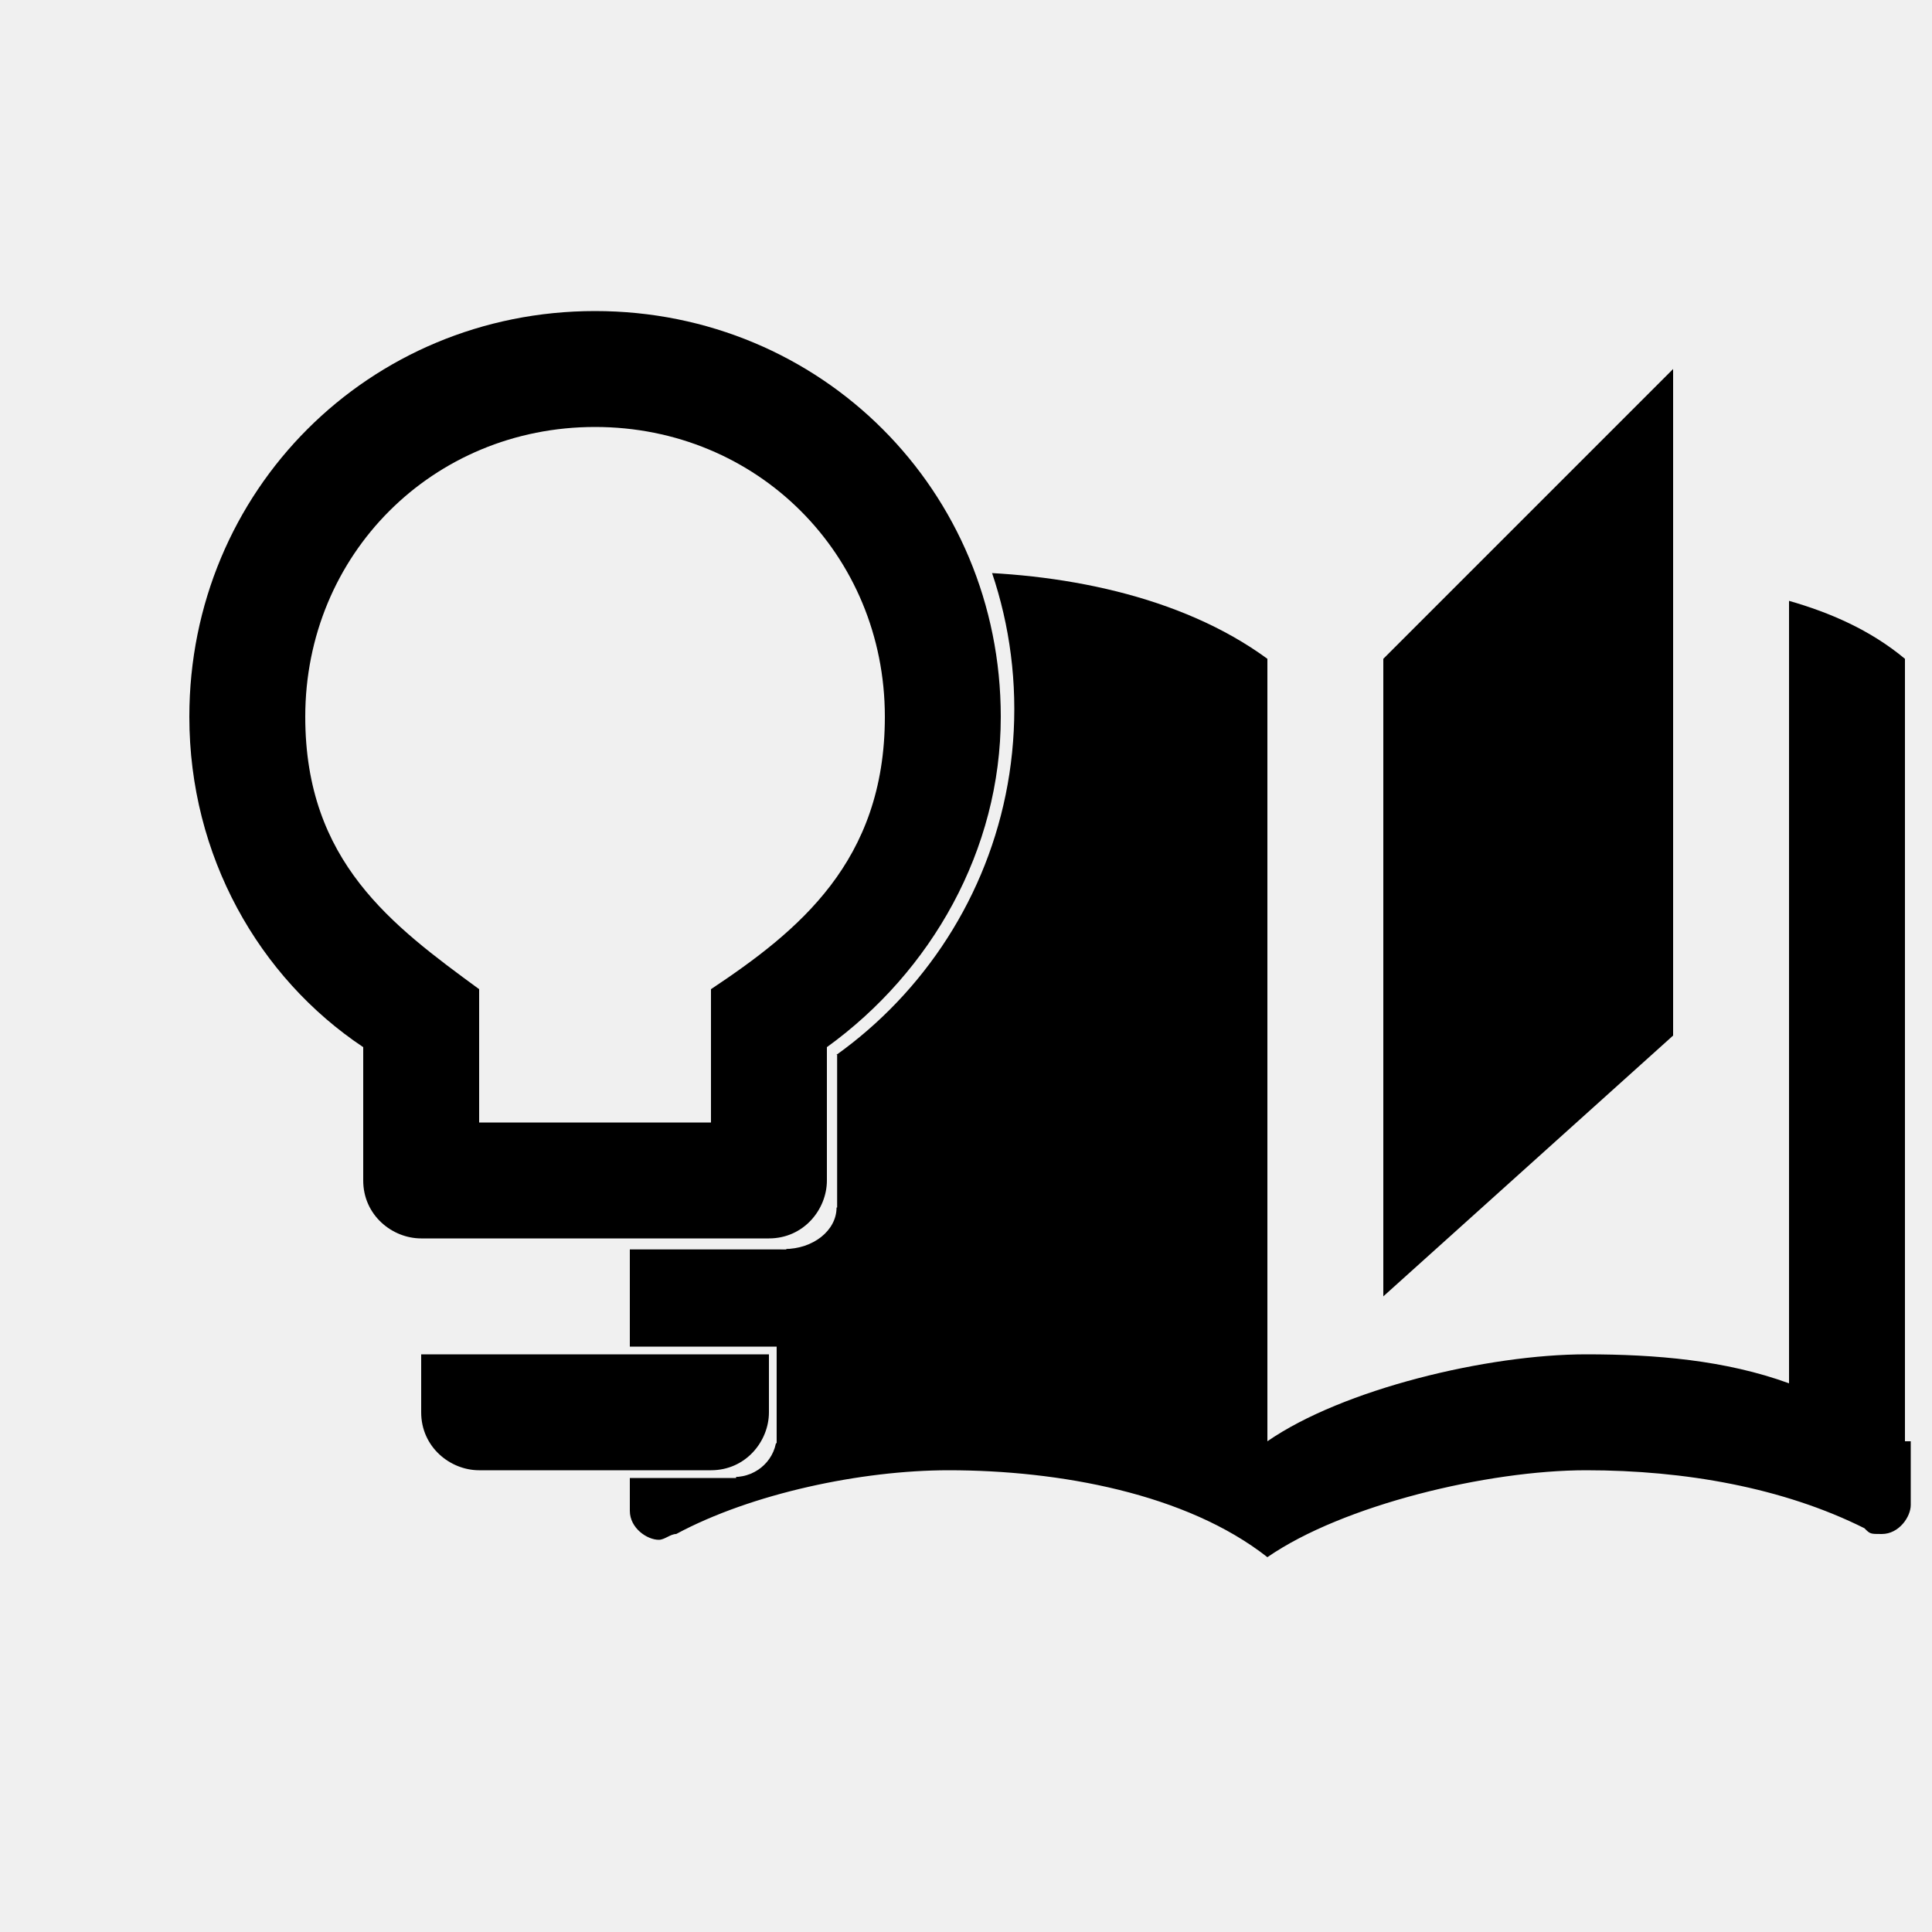
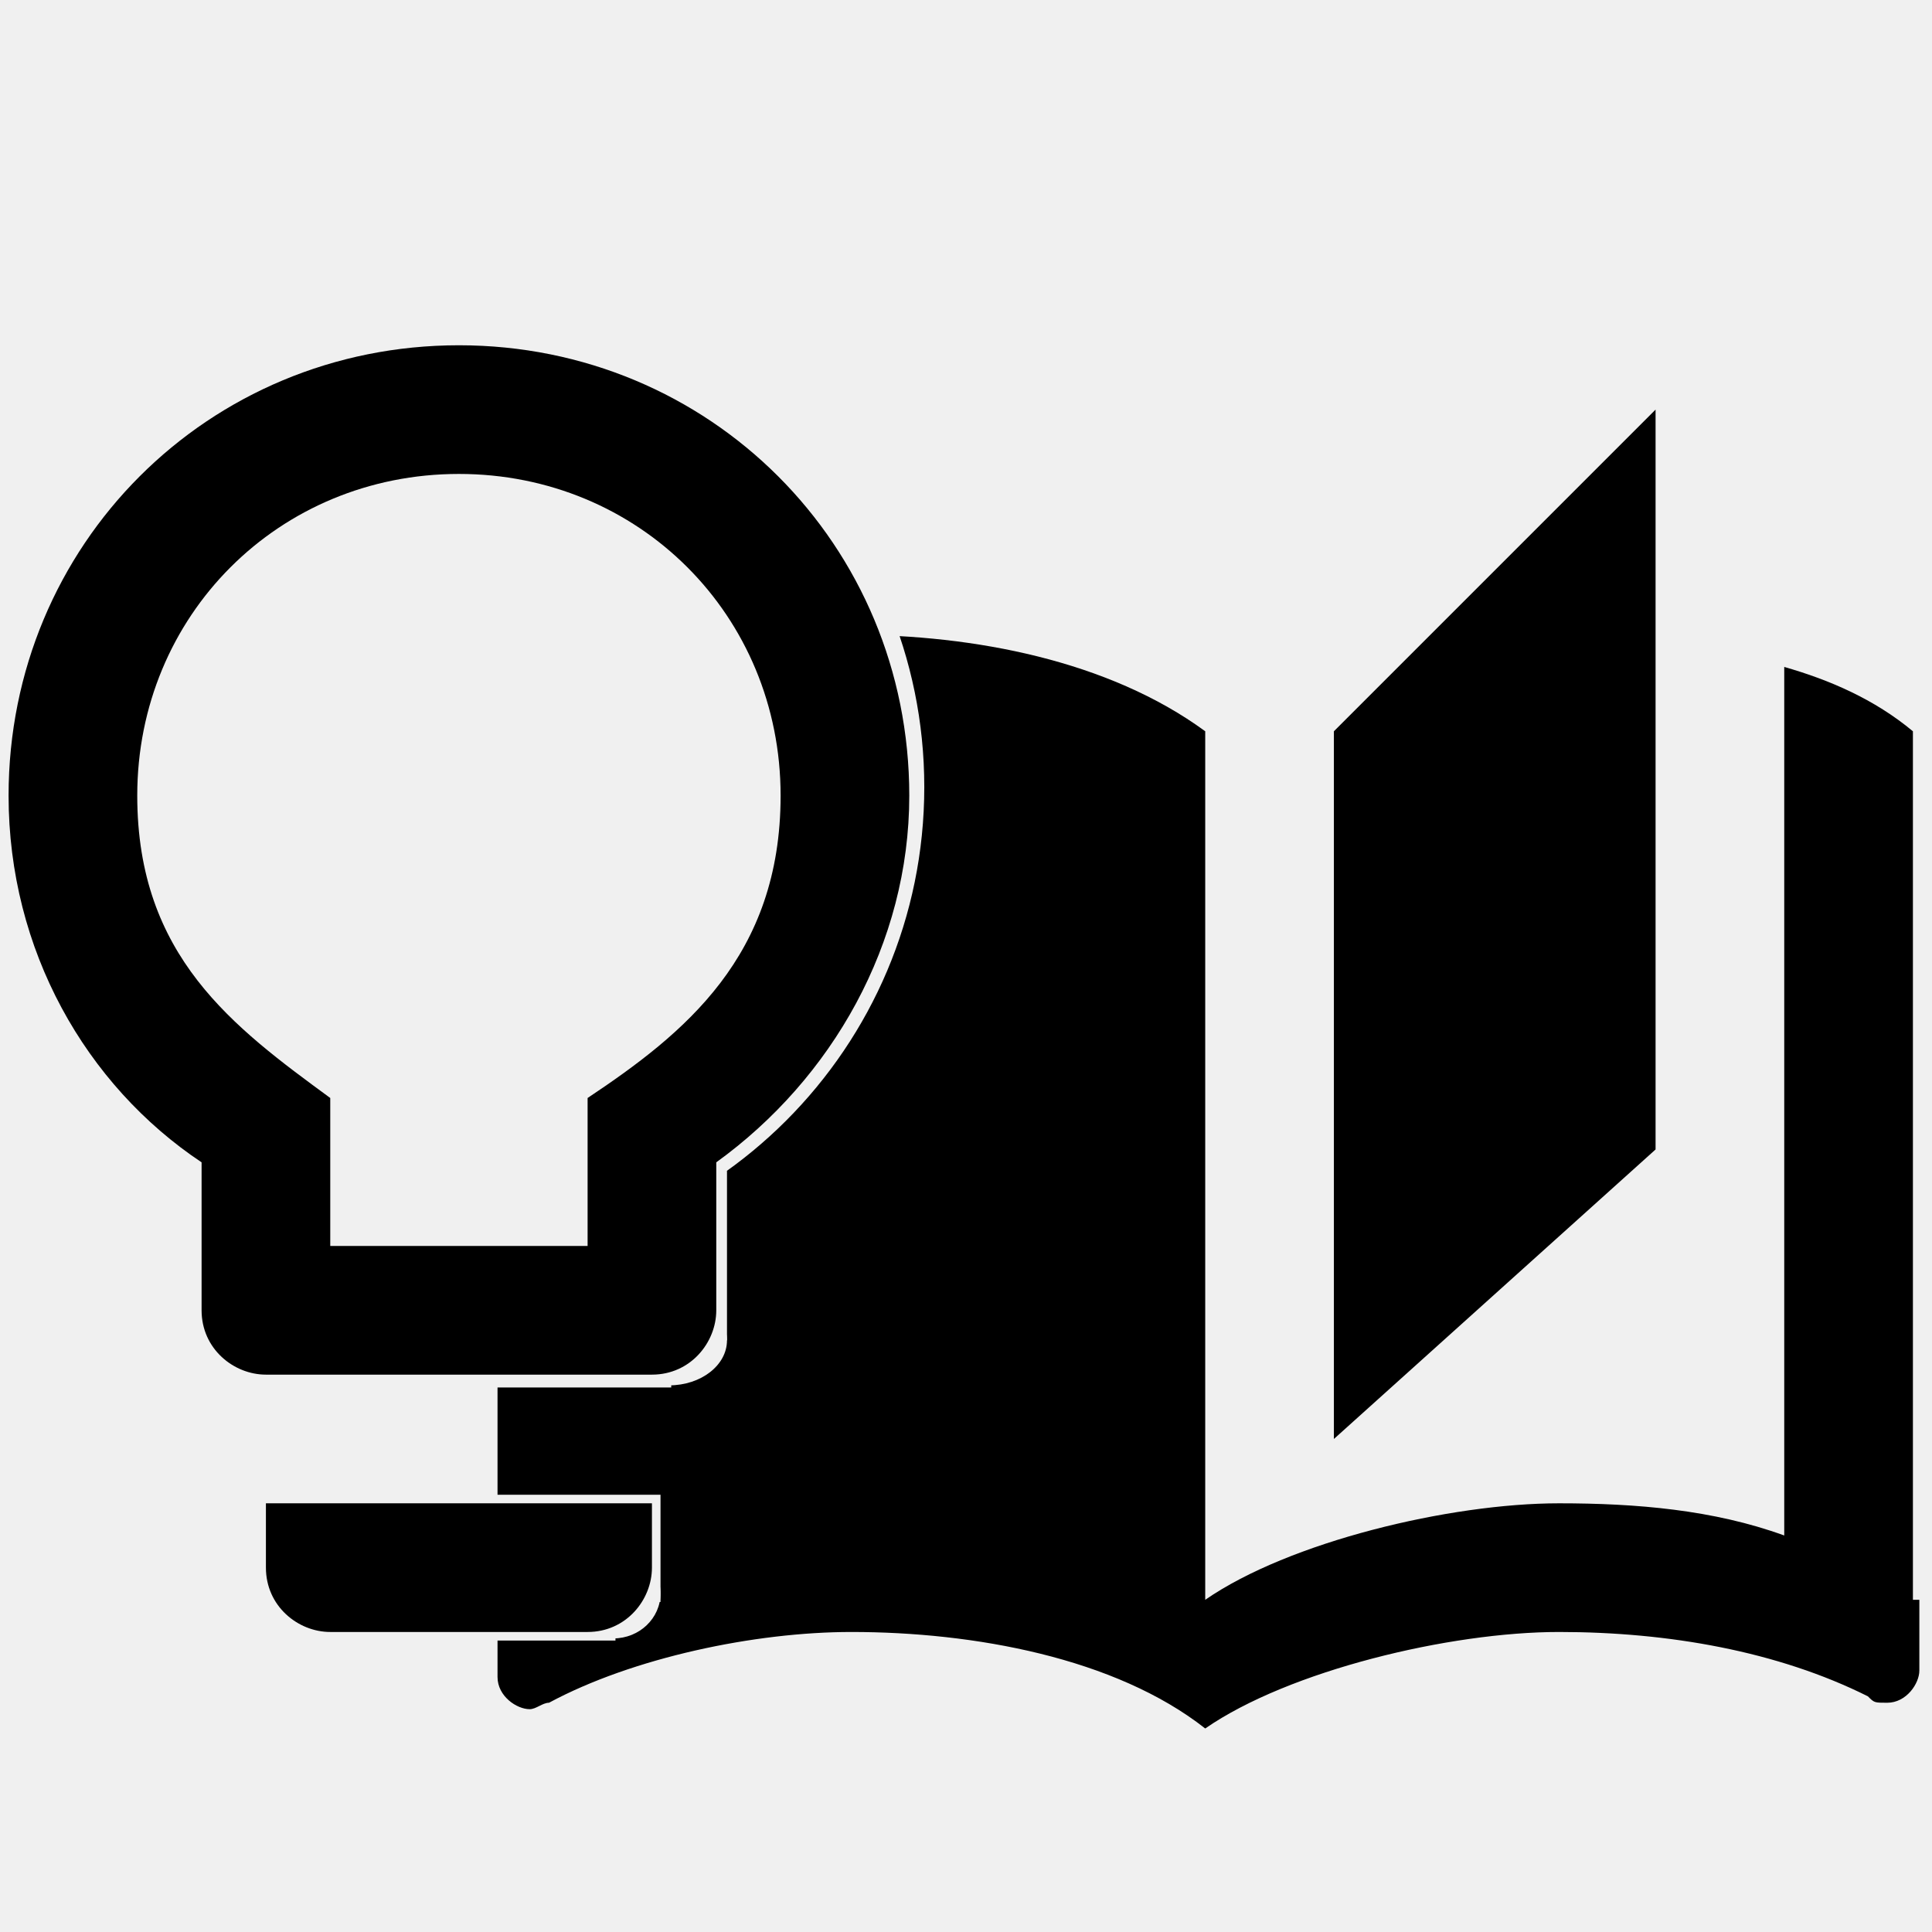
<svg xmlns="http://www.w3.org/2000/svg" width="100" height="100">
  <defs>
    <mask id="prefix__a" fill="#000">
      <rect width="100%" height="100%" fill="#fff" />
      <circle cx="30.5" cy="36.7" r="22" />
-       <path d="M20.2 54.6h23.13v7.9H20.2z" />
-       <ellipse cx="40.6" cy="62.5" rx="2.7" ry="2.15" />
-       <path d="M18.7 62h22v2.67h-22zM21.8 69.7h18.4v5H21.8z" />
+       <path d="M20.2 54.6h23.1v7.9H20.2z" />
+       <ellipse cx="40.6" cy="62.5" rx="2.7" ry="2.1" />
+       <path d="M18.7 62h22v2.7h-22zM21.8 69.7h18.4v5H21.8z" />
      <path d="M22.1 73.5h16v3h-16z" />
-       <ellipse cx="38" cy="74.3" rx="2.2" ry="2.15" />
+       <ellipse cx="38" cy="74.3" rx="2.2" ry="2.1" />
    </mask>
  </defs>
-   <path d="M21.8 73.1c0 1.8 1.5 3 3 3h12c1.8 0 3-1.5 3-3v-3h-18v3zm9-57c-11.7 0-21 9.3-21 21 0 7.2 3.6 13.5 9 17.1v6.9c0 1.8 1.5 3 3 3h18c1.8 0 3-1.5 3-3v-6.9c5.4-3.9 9-10.2 9-17.1 0-11.7-9.3-21-21-21zm6 35.1v6.9h-12v-6.9c-4.5-3.3-9-6.6-9-14.1 0-8.4 6.6-15 15-15s15 6.6 15 15c0 7.5-4.5 11.1-9 14.1z" />
-   <g mask="url(#prefix__a)">
+   <path d="M13.764 81.141c0 1.998 1.665 3.33 3.33 3.33h13.32c1.998 0 3.33-1.665 3.33-3.33v-3.33h-19.98v3.33zm9.99-63.27c-12.987 0-23.31 10.323-23.31 23.31 0 7.992 3.996 14.985 9.99 18.981v7.659c0 1.998 1.665 3.33 3.33 3.33h19.98c1.998 0 3.33-1.665 3.33-3.33v-7.659c5.994-4.329 9.99-11.322 9.99-18.981 0-12.987-10.323-23.31-23.31-23.31zm6.66 38.961v7.659h-13.32v-7.659c-4.995-3.663-9.99-7.326-9.99-15.651 0-9.324 7.326-16.65 16.65-16.65s16.65 7.326 16.65 16.65c0 8.325-4.995 12.321-9.99 15.651z" />
+   <g mask="url(#prefix__a)" transform="translate(-10.434) scale(1.11)">
    <path d="M86.6 19.1l-15 15v33l15-13.5V19.1zm-54 15v44.1c0 .9.9 1.5 1.5 1.5.3 0 .6-.3.9-.3 3.9-2.1 9.6-3.3 14.1-3.3 5.7 0 12.3 1.2 16.5 4.5V34.1c-4.5-3.3-10.8-4.5-16.5-4.5s-12.3 1.2-16.5 4.5zm66 40.5V34.1c-1.8-1.5-3.9-2.4-6-3v40.5c-3.3-1.2-6.9-1.5-10.5-1.5-5.1 0-12.6 1.8-16.5 4.5v6c3.9-2.7 11.4-4.5 16.5-4.5s10.2.9 14.4 3c.3.3.3.3.9.3.9 0 1.5-.9 1.5-1.5v-3.3z" />
  </g>
</svg>
